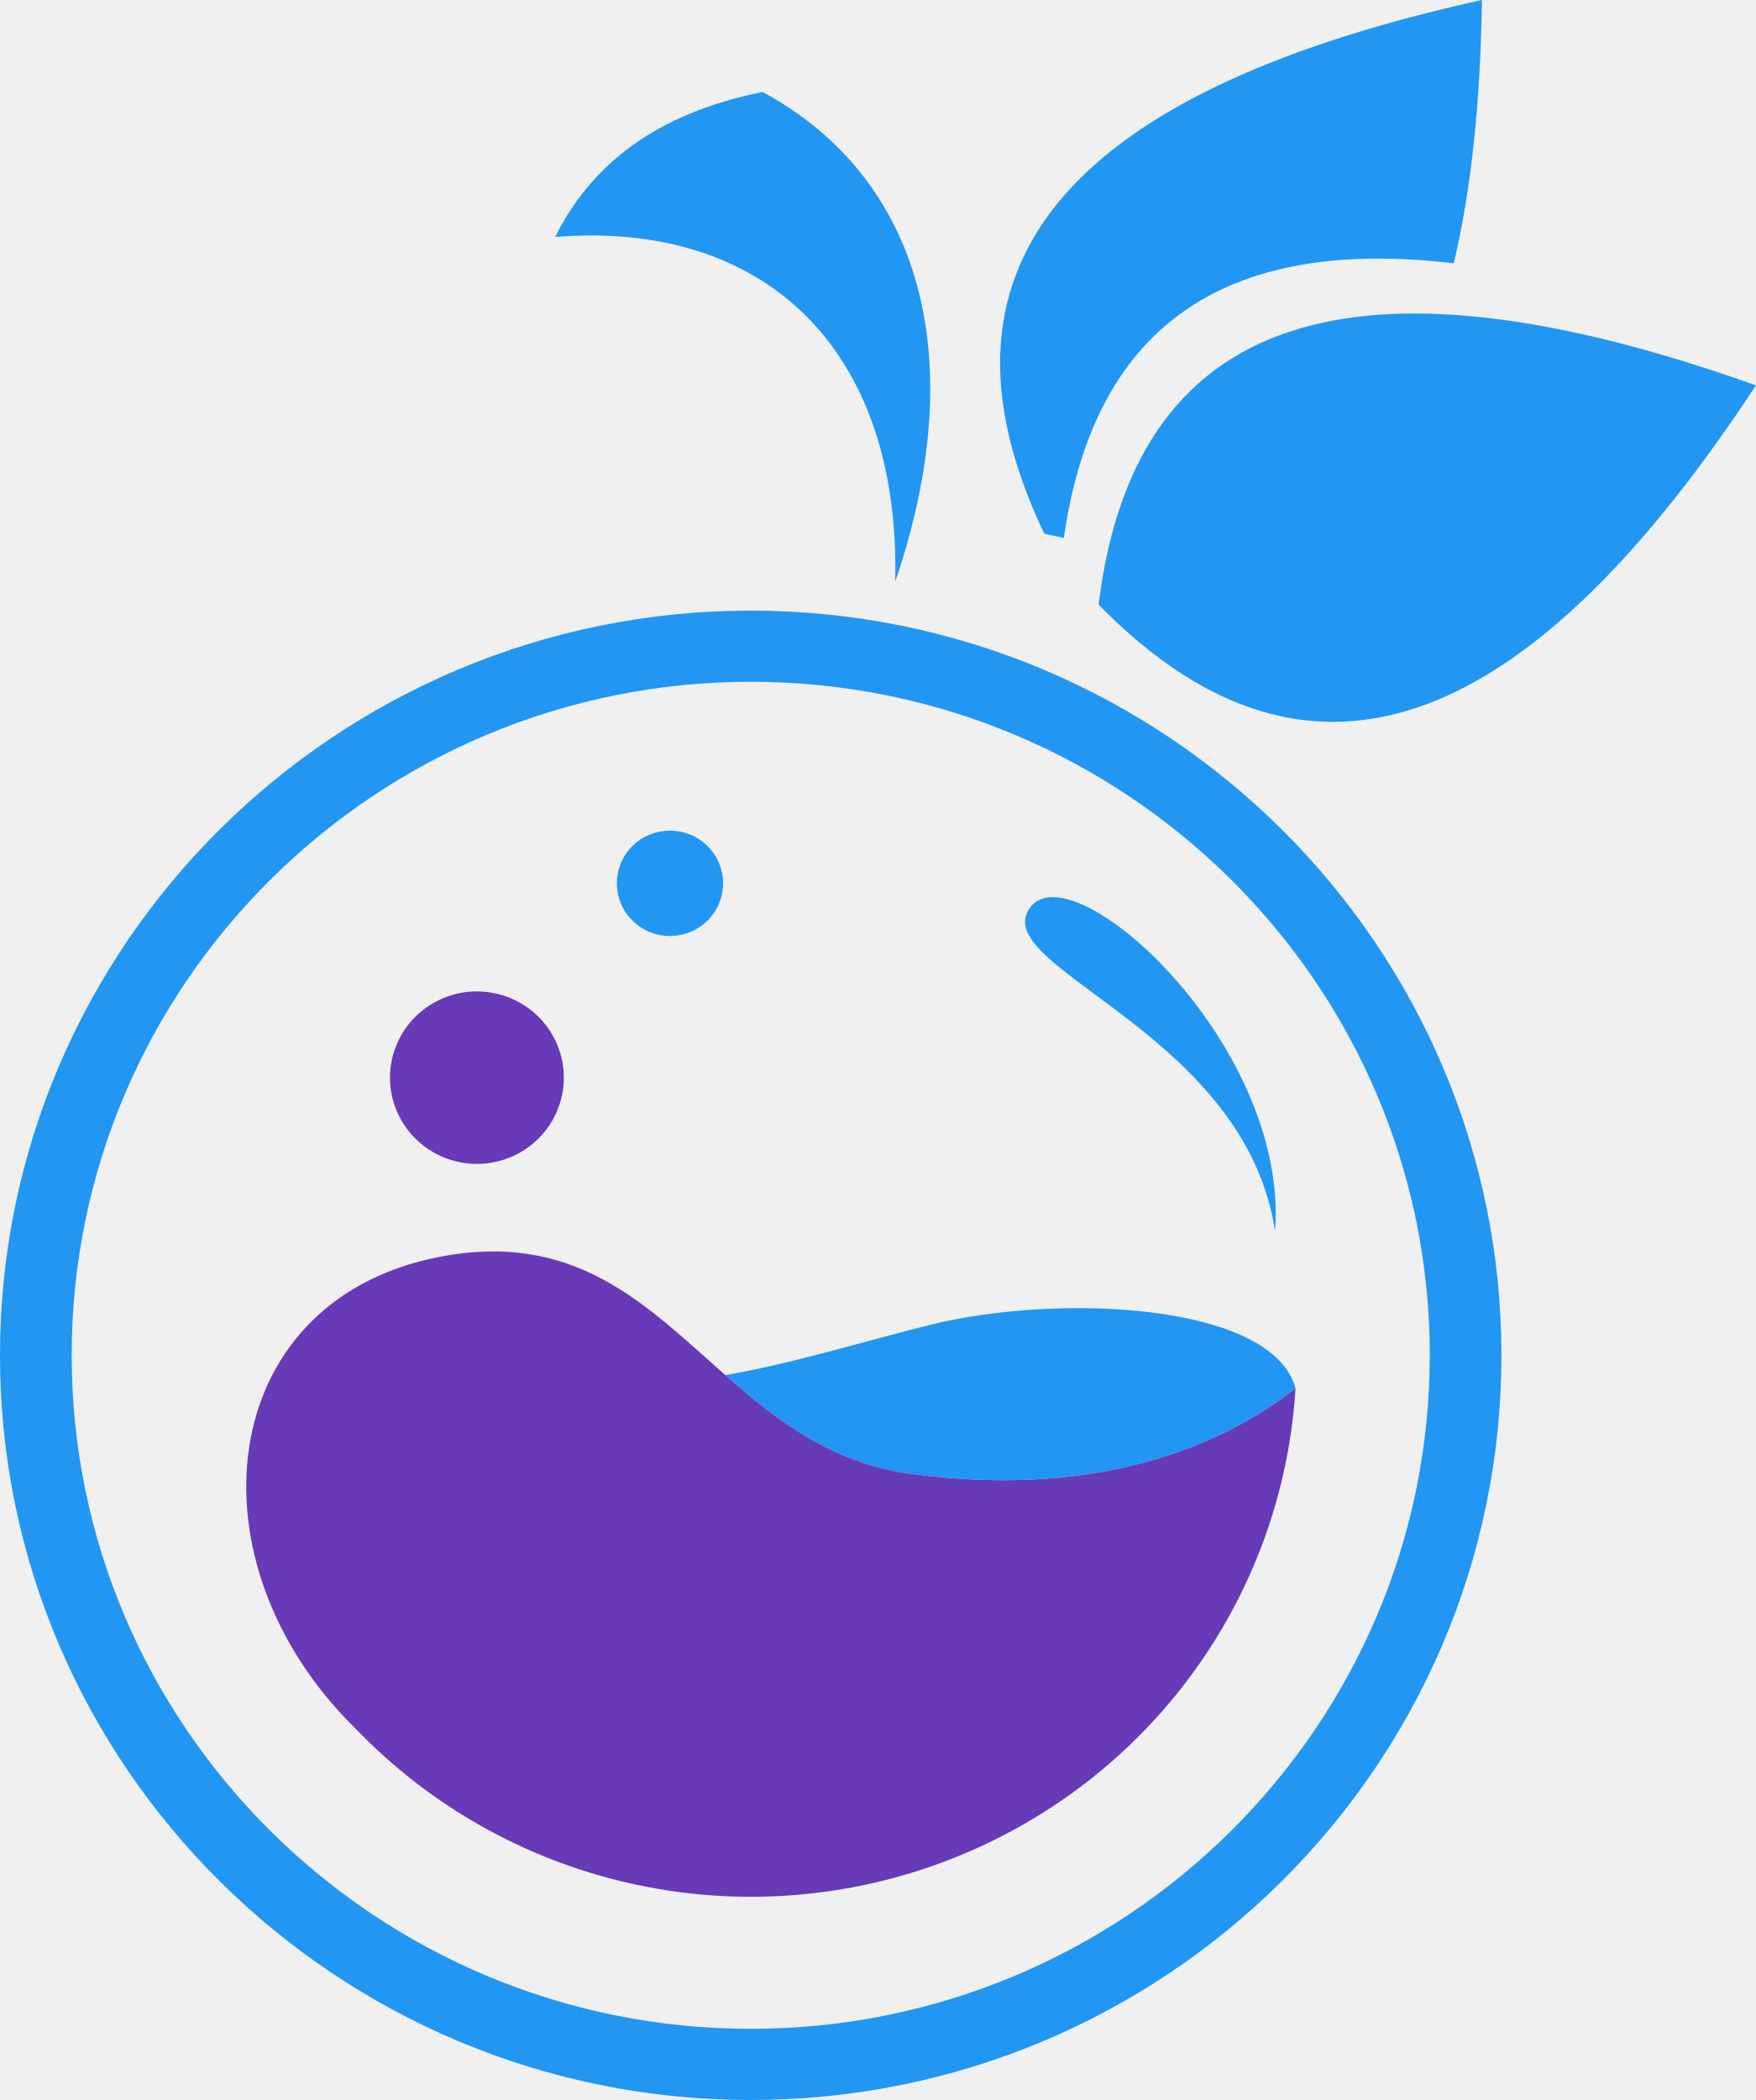
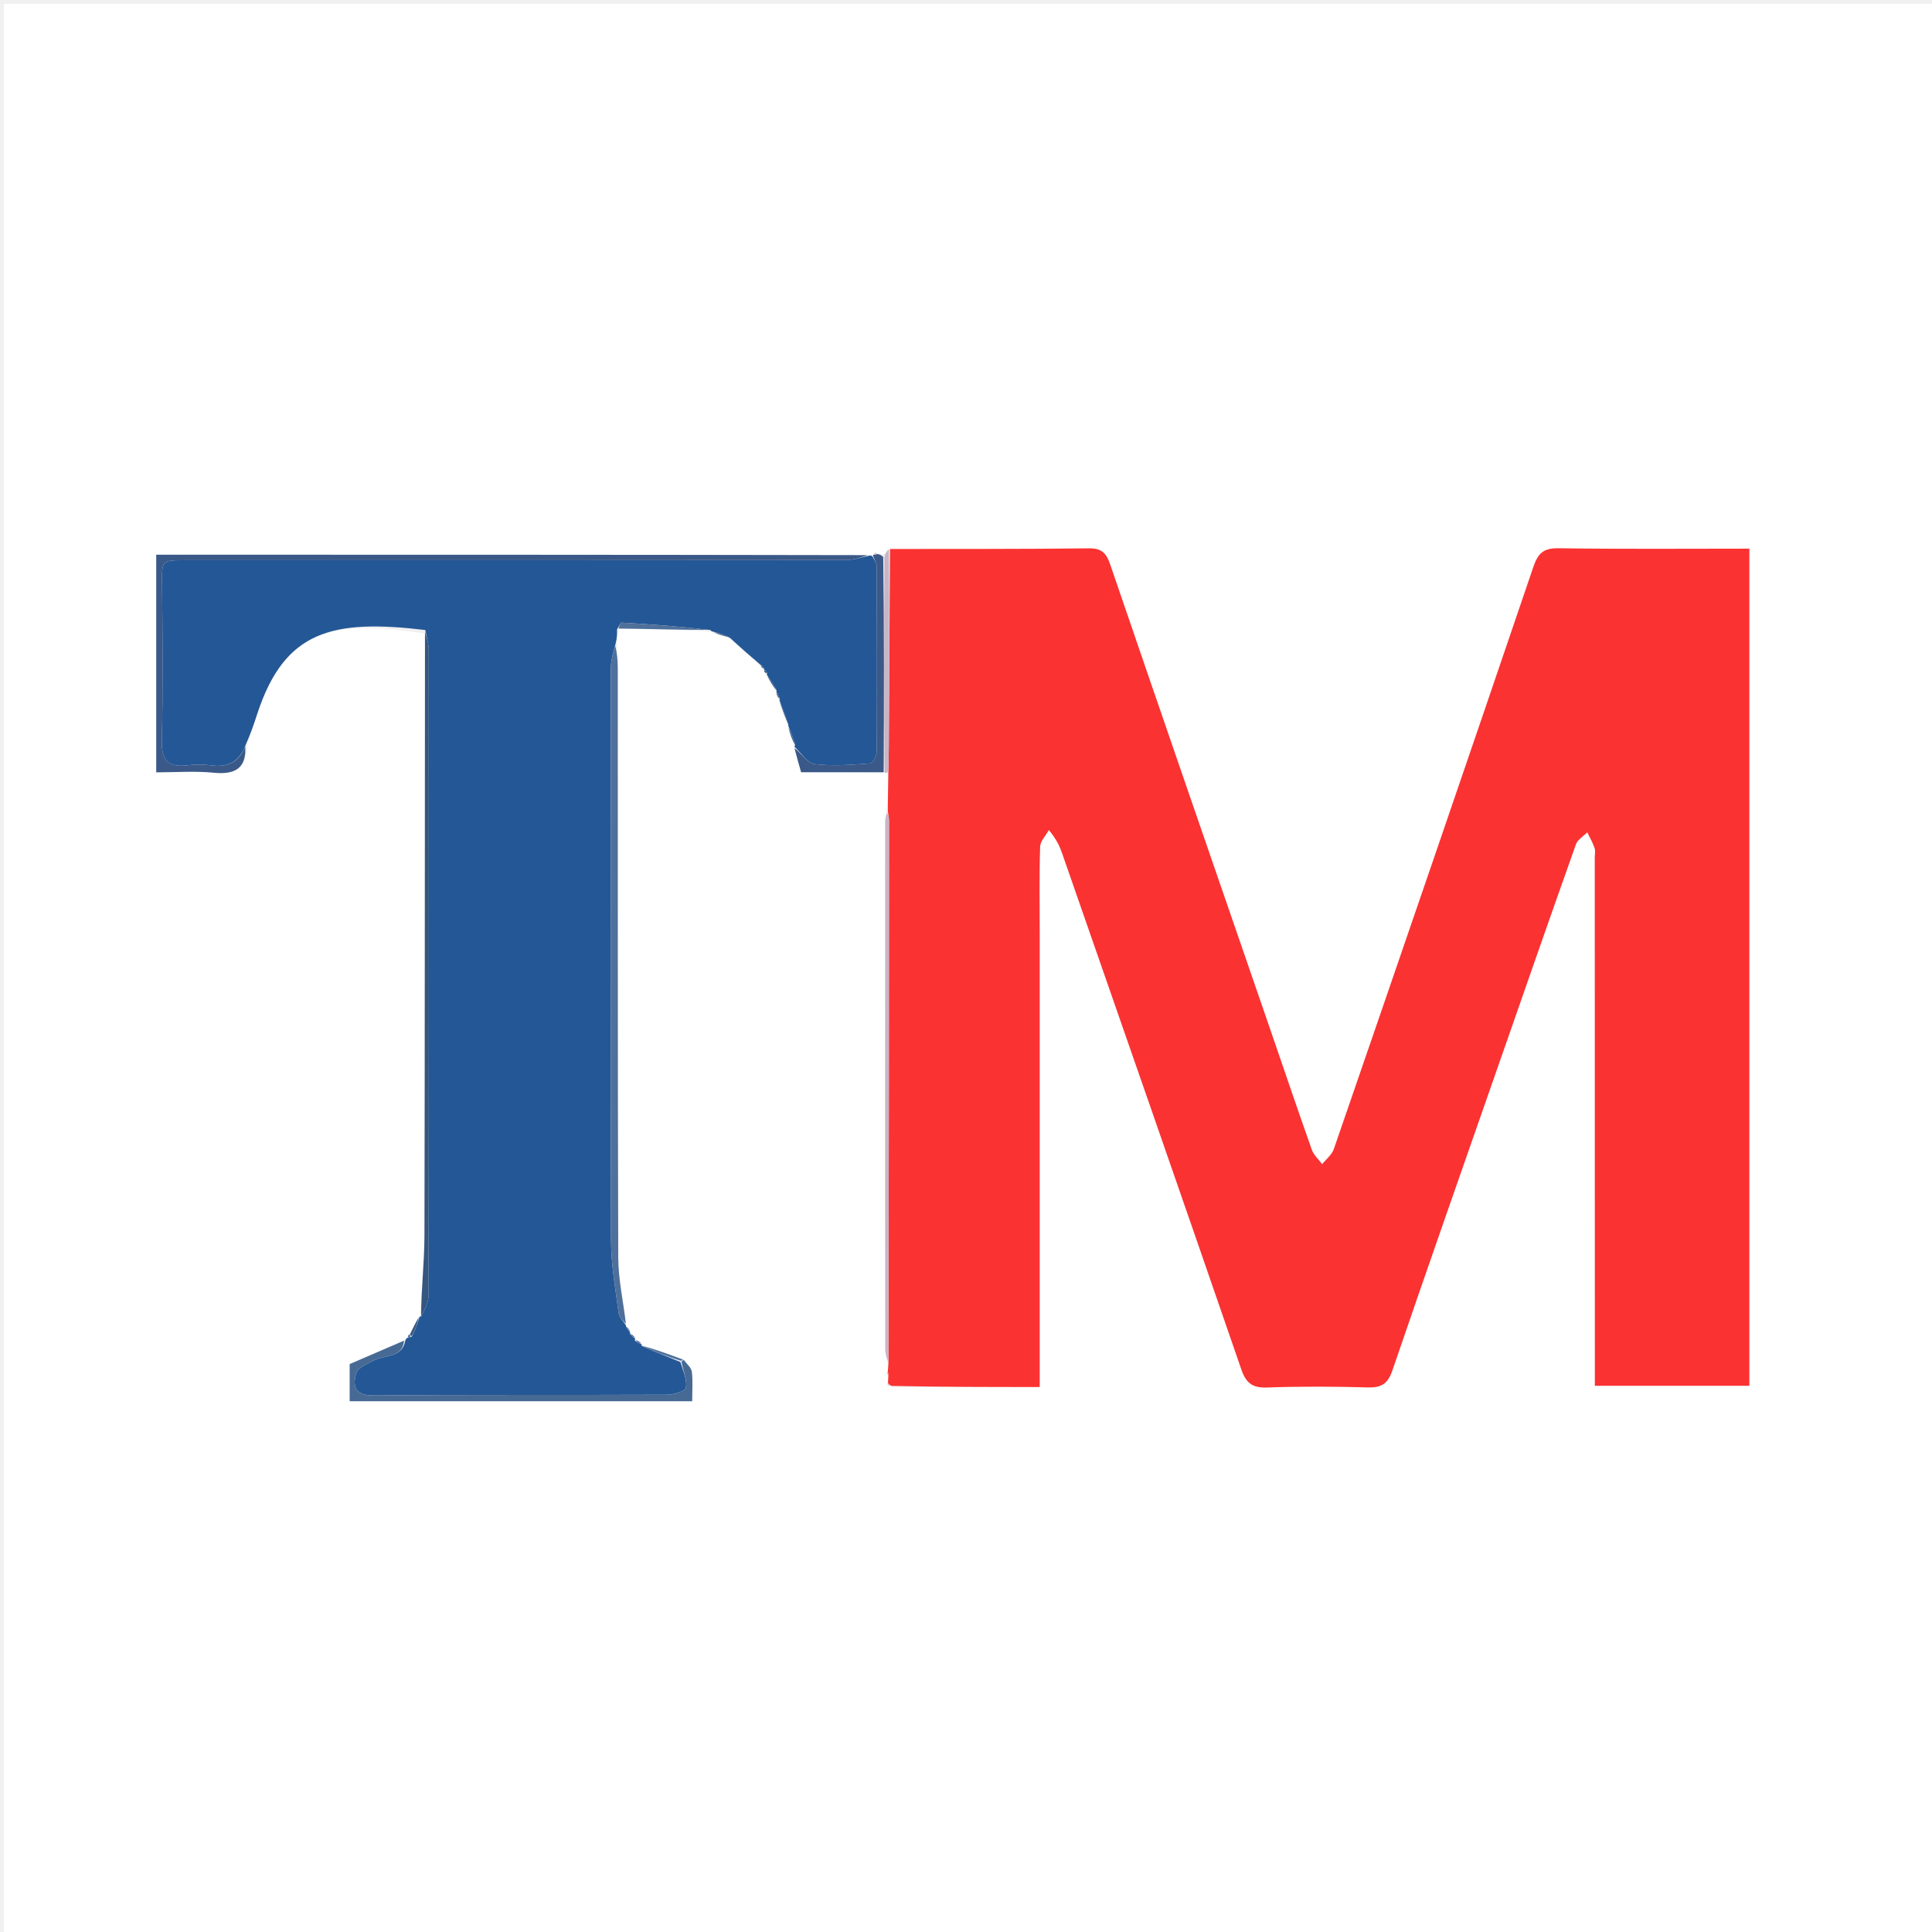
- <svg xmlns="http://www.w3.org/2000/svg" width="46" height="55" viewBox="0 0 46 55" fill="none">
-   <g clip-path="url(#clip0)">
-     <path d="M19.667 55C8.822 55 0 46.25 0 35.497C0 24.743 8.823 15.993 19.667 15.993C30.511 15.993 39.333 24.743 39.333 35.497C39.333 46.25 30.512 55 19.667 55ZM19.667 17.856C9.859 17.856 1.878 25.769 1.878 35.496C1.878 45.223 9.859 53.136 19.667 53.136C29.475 53.136 37.456 45.221 37.456 35.494C37.456 25.767 29.477 17.856 19.667 17.856Z" fill="#2196F3" />
-     <path d="M33.939 36.362C33.327 34.113 27.719 33.871 24.381 34.695C22.633 35.128 20.846 35.692 19.003 36.016C20.352 37.203 21.8 38.325 23.879 38.604C29.036 39.294 32.24 37.69 33.939 36.362Z" fill="#2196F3" />
-     <path d="M23.879 38.604C21.796 38.325 20.352 37.203 19.003 36.016C16.916 34.179 15.059 32.189 11.415 32.938C5.622 34.129 4.86 40.925 9.333 45.292C11.254 47.286 13.72 48.682 16.428 49.308C19.137 49.934 21.971 49.762 24.583 48.814C27.195 47.867 29.471 46.184 31.133 43.972C32.794 41.761 33.77 39.117 33.938 36.364C32.24 37.69 29.036 39.294 23.879 38.604Z" fill="#673AB7" />
-     <path d="M26.91 23.896C26.188 25.433 32.632 27.138 33.403 32.242C33.775 27.218 27.805 21.996 26.91 23.896Z" fill="#2196F3" />
-     <path d="M13.365 30.311C14.527 29.834 15.078 28.513 14.597 27.36C14.116 26.208 12.784 25.661 11.622 26.138C10.46 26.616 9.909 27.936 10.39 29.089C10.871 30.241 12.203 30.788 13.365 30.311Z" fill="#673AB7" />
-     <path d="M18.535 24.11C19.079 23.571 19.079 22.698 18.535 22.159C17.992 21.62 17.111 21.62 16.567 22.159C16.024 22.698 16.024 23.571 16.567 24.11C17.111 24.649 17.992 24.649 18.535 24.11Z" fill="#2196F3" />
-     <path d="M23.451 15.238C25.462 9.348 24.11 4.643 19.979 2.409C17.154 2.978 15.478 4.334 14.544 6.205C20.084 5.761 23.6 9.199 23.451 15.238Z" fill="#2196F3" />
-     <path d="M46 10.092C36.049 6.551 29.768 7.765 28.781 15.835C34.484 21.67 40.229 18.877 46 10.092Z" fill="#2196F3" />
-     <path d="M38.085 6.896C38.547 4.941 38.786 2.63 38.822 0C28.502 2.279 23.847 6.634 27.358 13.978C27.533 14.02 27.701 14.054 27.87 14.088C28.691 8.341 32.303 6.213 38.085 6.896Z" fill="#2196F3" />
-   </g>
-   <defs>
-     <clipPath id="clip0">
-       <rect width="46" height="55" fill="white" />
-     </clipPath>
-   </defs>
+ <svg xmlns="http://www.w3.org/2000/svg" version="1.1" id="Layer_1" x="0px" y="0px" width="100%" viewBox="0 0 500 500" enable-background="new 0 0 500 500" xml:space="preserve">
+   <path fill="#FFFFFF" opacity="1" stroke="none" d=" M323,501   C215.333,501 108.167,501 1,501   C1,334.333 1,167.667 1,1   C167.667,1 334.333,1 501,1   C501,167.667 501,334.333 501,501   C441.833,501 382.667,501 323,501  M197.789,173.181   C197.789,173.181 197.671,173.24 197.76,173.717   C197.87,174.044 198.083,174.275 198.463,174.491   C198.463,174.491 198.436,174.589 198.638,175.195   C199.4,176.497 200.162,177.8 200.976,179.034   C200.976,179.034 200.891,179.038 200.889,179.667   C201.181,180.19 201.473,180.712 201.812,181.12   C201.812,181.12 201.69,181.141 201.78,181.879   C202.534,183.883 203.288,185.887 203.999,187.947   C203.999,187.947 204.06,187.983 204.009,188.696   C204.567,190.218 205.126,191.739 205.672,193.141   C205.672,193.141 205.584,193.223 205.654,194.023   C206.19,195.89 206.726,197.757 207.326,199.847   C214.601,199.847 221.651,199.847 229.19,200.044   C229.365,200.054 229.541,200.064 229.844,200.964   C229.821,203.977 229.797,206.99 229.314,210.677   C229.235,211.335 229.087,211.993 229.087,212.652   C229.075,258.15 229.069,303.647 229.102,349.145   C229.102,350.424 229.529,351.703 229.841,353.651   C229.816,354.099 229.792,354.547 229.481,355.186   C229.579,355.463 229.678,355.74 229.87,356.647   C229.847,357.071 229.823,357.496 229.537,358.234   C229.794,358.462 230.051,358.689 231.206,358.957   C243.658,358.957 256.109,358.957 269.07,358.957   C269.07,356.869 269.07,355.251 269.07,353.633   C269.07,316.136 269.07,278.638 269.07,241.141   C269.07,233.808 268.942,226.471 269.177,219.146   C269.224,217.679 270.65,216.257 271.44,214.814   C273.511,217.3 274.283,219.125 274.933,220.992   C290.409,265.449 305.917,309.894 321.253,354.399   C322.501,358.022 324.178,359.221 327.98,359.084   C336.635,358.773 345.313,358.813 353.972,359.064   C357.491,359.165 359.157,358.142 360.341,354.678   C369.44,328.079 378.763,301.557 388.026,275.015   C394.602,256.169 401.159,237.317 407.849,218.513   C408.288,217.281 409.786,216.426 410.792,215.397   C411.435,216.742 412.189,218.048 412.675,219.448   C412.933,220.193 412.729,221.099 412.729,221.932   C412.735,265.596 412.741,309.259 412.746,352.923   C412.746,354.834 412.746,356.746 412.746,358.642   C426.639,358.642 439.715,358.642 452.729,358.642   C452.729,286.271 452.729,214.239 452.729,141.99   C435.948,141.99 419.624,142.128 403.305,141.889   C399.389,141.832 398.018,143.228 396.806,146.793   C379.736,197.034 362.489,247.215 345.196,297.379   C344.687,298.856 343.203,299.996 342.174,301.293   C341.26,300.045 339.986,298.926 339.49,297.53   C335.872,287.343 332.422,277.097 328.898,266.877   C315.021,226.624 301.102,186.385 287.323,146.098   C286.316,143.156 285.138,141.874 281.828,141.913   C264.665,142.112 247.499,142.05 229.751,142.231   C229.443,142.712 229.134,143.192 228.234,143.551   C227.835,143.496 227.437,143.441 226.838,143.148   C226.503,143.015 226.235,143.086 225.874,143.552   C225.874,143.552 225.915,143.795 225.463,143.623   C225.463,143.623 225.013,143.796 224.099,143.559   C162.894,143.559 101.69,143.559 40.432,143.559   C40.432,162.618 40.432,181.127 40.432,199.879   C45.671,199.879 50.525,199.498 55.294,199.978   C60.831,200.535 63.847,198.828 64.094,192.282   C64.923,189.766 65.755,187.251 66.58,184.734   C73.706,162.989 86.233,160.229 109.936,163.966   C109.927,215.889 109.97,267.813 109.851,319.736   C109.835,326.7 109.005,333.663 108.566,340.68   C108.566,340.68 108.619,340.695 108.127,341.13   C107.453,342.527 106.779,343.923 105.787,345.459   C105.597,345.615 105.494,345.816 105.096,346.374   C105.096,346.374 104.918,346.834 104.241,347.064   C99.735,349.017 95.23,350.971 90.495,353.024   C90.495,355.866 90.495,359.119 90.495,362.639   C120.09,362.639 149.394,362.639 179.134,362.639   C179.134,359.89 179.343,357.406 179.038,354.987   C178.903,353.921 177.723,352.987 176.371,351.673   C172.932,350.422 169.494,349.171 166.01,348.001   C166.01,348.001 166.077,347.936 165.849,347.437   C165.396,347.139 164.944,346.842 164.19,346.762   C164.19,346.762 164.455,346.501 164.262,345.989   C163.878,345.62 163.494,345.251 163.022,344.969   C163.022,344.969 163.136,344.923 163.063,344.346   C162.707,343.9 162.35,343.455 162.001,343   C162.001,343 161.992,343.003 161.966,342.191   C161.281,336.623 160.018,331.057 160.001,325.487   C159.841,274.618 159.902,223.748 159.879,172.878   C159.878,170.896 159.675,168.913 159.726,166.139   C159.712,165.062 159.698,163.986 160.573,162.447   C168.378,162.747 176.183,163.048 184.161,163.463   C184.161,163.463 184.366,163.427 184.918,163.88   C186.259,164.301 187.599,164.723 189.349,165.659   C191.851,167.8 194.353,169.94 196.966,172.617   C197.231,172.848 197.497,173.079 197.789,173.181  z" />
+   <path fill="#FB3232" opacity="1" stroke="none" d=" M229.767,354.996   C229.792,354.547 229.816,354.099 229.927,352.868   C230.04,305.543 230.068,259.001 230.08,212.46   C230.08,211.641 229.88,210.822 229.773,210.004   C229.797,206.99 229.821,203.977 229.904,200.061   C229.984,197.173 230.013,195.188 230.026,193.202   C230.13,176.162 230.232,159.121 230.334,142.08   C247.499,142.05 264.665,142.112 281.828,141.913   C285.138,141.874 286.316,143.156 287.323,146.098   C301.102,186.385 315.021,226.624 328.898,266.877   C332.422,277.097 335.872,287.343 339.49,297.53   C339.986,298.926 341.26,300.045 342.174,301.293   C343.203,299.996 344.687,298.856 345.196,297.379   C362.489,247.215 379.736,197.034 396.806,146.793   C398.018,143.228 399.389,141.832 403.305,141.889   C419.624,142.128 435.948,141.99 452.729,141.99   C452.729,214.239 452.729,286.271 452.729,358.642   C439.715,358.642 426.639,358.642 412.746,358.642   C412.746,356.746 412.746,354.834 412.746,352.923   C412.741,309.259 412.735,265.596 412.729,221.932   C412.729,221.099 412.933,220.193 412.675,219.448   C412.189,218.048 411.435,216.742 410.792,215.397   C409.786,216.426 408.288,217.281 407.849,218.513   C401.159,237.317 394.602,256.169 388.026,275.015   C378.763,301.557 369.44,328.079 360.341,354.678   C359.157,358.142 357.491,359.165 353.972,359.064   C345.313,358.813 336.635,358.773 327.98,359.084   C324.178,359.221 322.501,358.022 321.253,354.399   C305.917,309.894 290.409,265.449 274.933,220.992   C274.283,219.125 273.511,217.3 271.44,214.814   C270.65,216.257 269.224,217.679 269.177,219.146   C268.942,226.471 269.07,233.808 269.07,241.141   C269.07,278.638 269.07,316.136 269.07,353.633   C269.07,355.251 269.07,356.869 269.07,358.957   C256.109,358.957 243.658,358.957 230.667,358.668   C230.018,358.226 229.909,358.073 229.8,357.92   C229.823,357.496 229.847,357.071 229.911,356.076   C229.89,355.335 229.828,355.165 229.767,354.996  z" />
+   <path fill="#245796" opacity="1" stroke="none" d=" M159.683,162.91   C159.698,163.986 159.712,165.062 159.297,166.69   C158.596,169.155 158.09,171.068 158.088,172.981   C158.044,222.351 157.983,271.72 158.139,321.089   C158.159,327.329 159.287,333.576 160.095,339.794   C160.243,340.927 161.335,341.937 161.992,343.003   C161.992,343.003 162.001,343 161.998,343.31   C162.376,344.054 162.756,344.489 163.136,344.923   C163.136,344.923 163.022,344.969 163.061,345.252   C163.551,345.857 164.003,346.179 164.455,346.501   C164.455,346.501 164.19,346.762 164.316,346.976   C164.987,347.438 165.532,347.687 166.077,347.936   C166.077,347.936 166.01,348.001 166.08,348.319   C169.381,349.832 172.612,351.026 176.089,352.497   C176.815,354.918 177.902,357.186 177.504,359.152   C177.317,360.077 174.274,360.945 172.521,360.953   C147.248,361.068 121.974,360.908 96.703,361.141   C91.845,361.186 91.19,358.699 92.193,355.38   C92.634,353.92 95.124,352.927 96.847,352.04   C99.719,350.562 104.113,351.519 104.918,346.834   C104.918,346.834 105.096,346.374 105.467,346.218   C105.839,346.061 106.19,345.979 106.554,345.927   C107.484,344.148 108.052,342.422 108.619,340.695   C108.619,340.695 108.566,340.68 108.991,340.715   C109.942,338.862 110.924,336.974 110.927,335.086   C111.012,279.469 111.008,223.853 110.962,168.236   C110.961,166.505 110.368,164.774 110.051,163.043   C86.233,160.229 73.706,162.989 66.58,184.734   C65.755,187.251 64.923,189.766 63.601,192.721   C61.79,197.527 58.694,198.612 54.499,198.055   C52.535,197.793 50.482,197.807 48.514,198.05   C43.582,198.659 41.756,196.891 41.882,191.696   C42.209,178.213 42.067,164.715 41.95,151.225   C41.896,144.995 41.725,144.992 48.062,144.992   C105.026,144.992 161.99,145.006 218.954,144.944   C220.974,144.942 222.993,144.196 225.013,143.796   C225.013,143.796 225.463,143.623 225.857,144.109   C226.474,145.218 226.891,145.84 226.894,146.464   C226.951,162.457 227.001,178.45 226.91,194.442   C226.904,195.535 225.862,197.519 225.19,197.568   C220.392,197.919 215.509,198.322 210.774,197.735   C208.886,197.501 207.305,194.801 205.584,193.223   C205.584,193.223 205.672,193.141 205.778,192.793   C205.276,190.958 204.668,189.471 204.06,187.983   C204.06,187.983 203.999,187.947 204.016,187.528   C203.252,185.12 202.471,183.13 201.69,181.141   C201.69,181.141 201.812,181.12 201.846,180.85   C201.55,180.066 201.221,179.552 200.891,179.038   C200.891,179.038 200.976,179.034 200.98,178.673   C200.135,177.071 199.285,175.83 198.436,174.589   C198.436,174.589 198.463,174.491 198.526,174.165   C198.282,173.639 197.977,173.439 197.671,173.24   C197.671,173.24 197.789,173.181 197.749,172.964   C197.425,172.524 197.139,172.302 196.854,172.08   C194.353,169.94 191.851,167.8 188.947,165.092   C187.151,164.159 185.759,163.793 184.366,163.427   C184.366,163.427 184.161,163.463 183.868,163.061   C176.02,162.127 168.468,161.568 160.907,161.145   C160.533,161.124 160.093,162.294 159.683,162.91  z" />
+   <path fill="#3A5988" opacity="1" stroke="none" d=" M224.556,143.678   C222.993,144.196 220.974,144.942 218.954,144.944   C161.99,145.006 105.026,144.992 48.062,144.992   C41.725,144.992 41.896,144.995 41.95,151.225   C42.067,164.715 42.209,178.213 41.882,191.696   C41.756,196.891 43.582,198.659 48.514,198.05   C50.482,197.807 52.535,197.793 54.499,198.055   C58.694,198.612 61.79,197.527 63.459,193.073   C63.847,198.828 60.831,200.535 55.294,199.978   C50.525,199.498 45.671,199.879 40.432,199.879   C40.432,181.127 40.432,162.618 40.432,143.559   C101.69,143.559 162.894,143.559 224.556,143.678  z" />
+   <path fill="#4E709A" opacity="1" stroke="none" d=" M161.979,342.597   C161.335,341.937 160.243,340.927 160.095,339.794   C159.287,333.576 158.159,327.329 158.139,321.089   C157.983,271.72 158.044,222.351 158.088,172.981   C158.09,171.068 158.596,169.155 159.217,167.086   C159.675,168.913 159.878,170.896 159.879,172.878   C159.902,223.748 159.841,274.618 160.001,325.487   C160.018,331.057 161.281,336.623 161.979,342.597  z" />
+   <path fill="#476A95" opacity="1" stroke="none" d=" M104.58,346.949   C104.113,351.519 99.719,350.562 96.847,352.04   C95.124,352.927 92.634,353.92 92.193,355.38   C91.19,358.699 91.845,361.186 96.703,361.141   C121.974,360.908 147.248,361.068 172.521,360.953   C174.274,360.945 177.317,360.077 177.504,359.152   C177.902,357.186 176.815,354.918 176.381,352.429   C176.624,352.053 176.82,352.023 177.017,351.993   C177.723,352.987 178.903,353.921 179.038,354.987   C179.343,357.406 179.134,359.89 179.134,362.639   C149.394,362.639 120.09,362.639 90.495,362.639   C90.495,359.119 90.495,355.866 90.495,353.024   C95.23,350.971 99.735,349.017 104.58,346.949  z" />
+   <path fill="#34567F" opacity="1" stroke="none" d=" M109.993,163.504   C110.368,164.774 110.961,166.505 110.962,168.236   C111.008,223.853 111.012,279.469 110.927,335.086   C110.924,336.974 109.942,338.862 108.984,340.688   C109.005,333.663 109.835,326.7 109.851,319.736   C109.97,267.813 109.927,215.889 109.993,163.504  z" />
+   <path fill="#3A5988" opacity="1" stroke="none" d=" M205.619,193.623   C207.305,194.801 208.886,197.501 210.774,197.735   C215.509,198.322 220.392,197.919 225.19,197.568   C225.862,197.519 226.904,195.535 226.91,194.442   C227.001,178.45 226.951,162.457 226.894,146.464   C226.891,145.84 226.474,145.218 226.082,144.195   C225.915,143.795 225.874,143.552 226.202,143.576   C226.699,143.529 226.869,143.457 227.038,143.385   C227.437,143.441 227.835,143.496 228.578,144.109   C228.848,163.06 228.774,181.453 228.7,199.847   C221.651,199.847 214.601,199.847 207.326,199.847   C206.726,197.757 206.19,195.89 205.619,193.623  z" />
+   <path fill="#C9B5C6" opacity="1" stroke="none" d=" M229.543,210.34   C229.88,210.822 230.08,211.641 230.08,212.46   C230.068,259.001 230.04,305.543 229.885,352.533   C229.529,351.703 229.102,350.424 229.102,349.145   C229.069,303.647 229.075,258.15 229.087,212.652   C229.087,211.993 229.235,211.335 229.543,210.34  z" />
+   <path fill="#C9B5C6" opacity="1" stroke="none" d=" M228.945,199.946   C228.774,181.453 228.848,163.06 228.874,144.17   C229.134,143.192 229.443,142.712 230.043,142.155   C230.232,159.121 230.13,176.162 230.026,193.202   C230.013,195.188 229.984,197.173 229.84,199.616   C229.541,200.064 229.365,200.054 228.945,199.946  z" />
+   <path fill="#4E709A" opacity="1" stroke="none" d=" M160.128,162.678   C160.093,162.294 160.533,161.124 160.907,161.145   C168.468,161.568 176.02,162.127 183.781,163.004   C176.183,163.048 168.378,162.747 160.128,162.678  z" />
+   <path fill="#4E709A" opacity="1" stroke="none" d=" M176.694,351.833   C176.82,352.023 176.624,352.053 176.135,352.152   C172.612,351.026 169.381,349.832 166.102,348.278   C169.494,349.171 172.932,350.422 176.694,351.833  z" />
+   <path fill="#34567F" opacity="1" stroke="none" d=" M108.373,340.913   C108.052,342.422 107.484,344.148 106.531,345.762   C106.144,345.65 106.104,345.32 106.104,345.32   C106.779,343.923 107.453,342.527 108.373,340.913  z" />
+   <path fill="#3A5988" opacity="1" stroke="none" d=" M201.735,181.51   C202.471,183.13 203.252,185.12 204.038,187.5   C203.288,185.887 202.534,183.883 201.735,181.51  z" />
+   <path fill="#3A5988" opacity="1" stroke="none" d=" M204.034,188.34   C204.668,189.471 205.276,190.958 205.784,192.853   C205.126,191.739 204.567,190.218 204.034,188.34  z" />
+   <path fill="#3A5988" opacity="1" stroke="none" d=" M198.537,174.892   C199.285,175.83 200.135,177.071 200.954,178.707   C200.162,177.8 199.4,176.497 198.537,174.892  z" />
+   <path fill="#4E709A" opacity="1" stroke="none" d=" M184.642,163.653   C185.759,163.793 187.151,164.159 188.742,164.835   C187.599,164.723 186.259,164.301 184.642,163.653  z" />
+   <path fill="#4E709A" opacity="1" stroke="none" d=" M165.963,347.687   C165.532,347.687 164.987,347.438 164.467,346.867   C164.944,346.842 165.396,347.139 165.963,347.687  z" />
+   <path fill="#3A5988" opacity="1" stroke="none" d=" M200.89,179.353   C201.221,179.552 201.55,180.066 201.822,180.908   C201.473,180.712 201.181,180.19 200.89,179.353  z" />
+   <path fill="#4E709A" opacity="1" stroke="none" d=" M164.359,346.245   C164.003,346.179 163.551,345.857 163.104,345.208   C163.494,345.251 163.878,345.62 164.359,346.245  z" />
+   <path fill="#4E709A" opacity="1" stroke="none" d=" M163.1,344.634   C162.756,344.489 162.376,344.054 161.995,343.315   C162.35,343.455 162.707,343.9 163.1,344.634  z" />
+   <path fill="#476A95" opacity="1" stroke="none" d=" M105.946,345.389   C106.104,345.32 106.144,345.65 106.167,345.814   C106.19,345.979 105.839,346.061 105.658,346.062   C105.494,345.816 105.597,345.615 105.946,345.389  z" />
+   <path fill="#3A5988" opacity="1" stroke="none" d=" M197.715,173.478   C197.977,173.439 198.282,173.639 198.495,174.124   C198.083,174.275 197.87,174.044 197.715,173.478  z" />
+   <path fill="#3A5988" opacity="1" stroke="none" d=" M196.91,172.348   C197.139,172.302 197.425,172.524 197.736,173.028   C197.497,173.079 197.231,172.848 196.91,172.348  z" />
+   <path fill="#C9B5C6" opacity="1" stroke="none" d=" M226.938,143.267   C226.869,143.457 226.699,143.529 226.282,143.482   C226.235,143.086 226.503,143.015 226.938,143.267  z" />
+   <path fill="#C9B5C6" opacity="1" stroke="none" d=" M229.624,355.091   C229.828,355.165 229.89,355.335 229.864,355.761   C229.678,355.74 229.579,355.463 229.624,355.091  z" />
+   <path fill="#C9B5C6" opacity="1" stroke="none" d=" M229.668,358.077   C229.909,358.073 230.018,358.226 230.218,358.648   C230.051,358.689 229.794,358.462 229.668,358.077  z" />
</svg>
